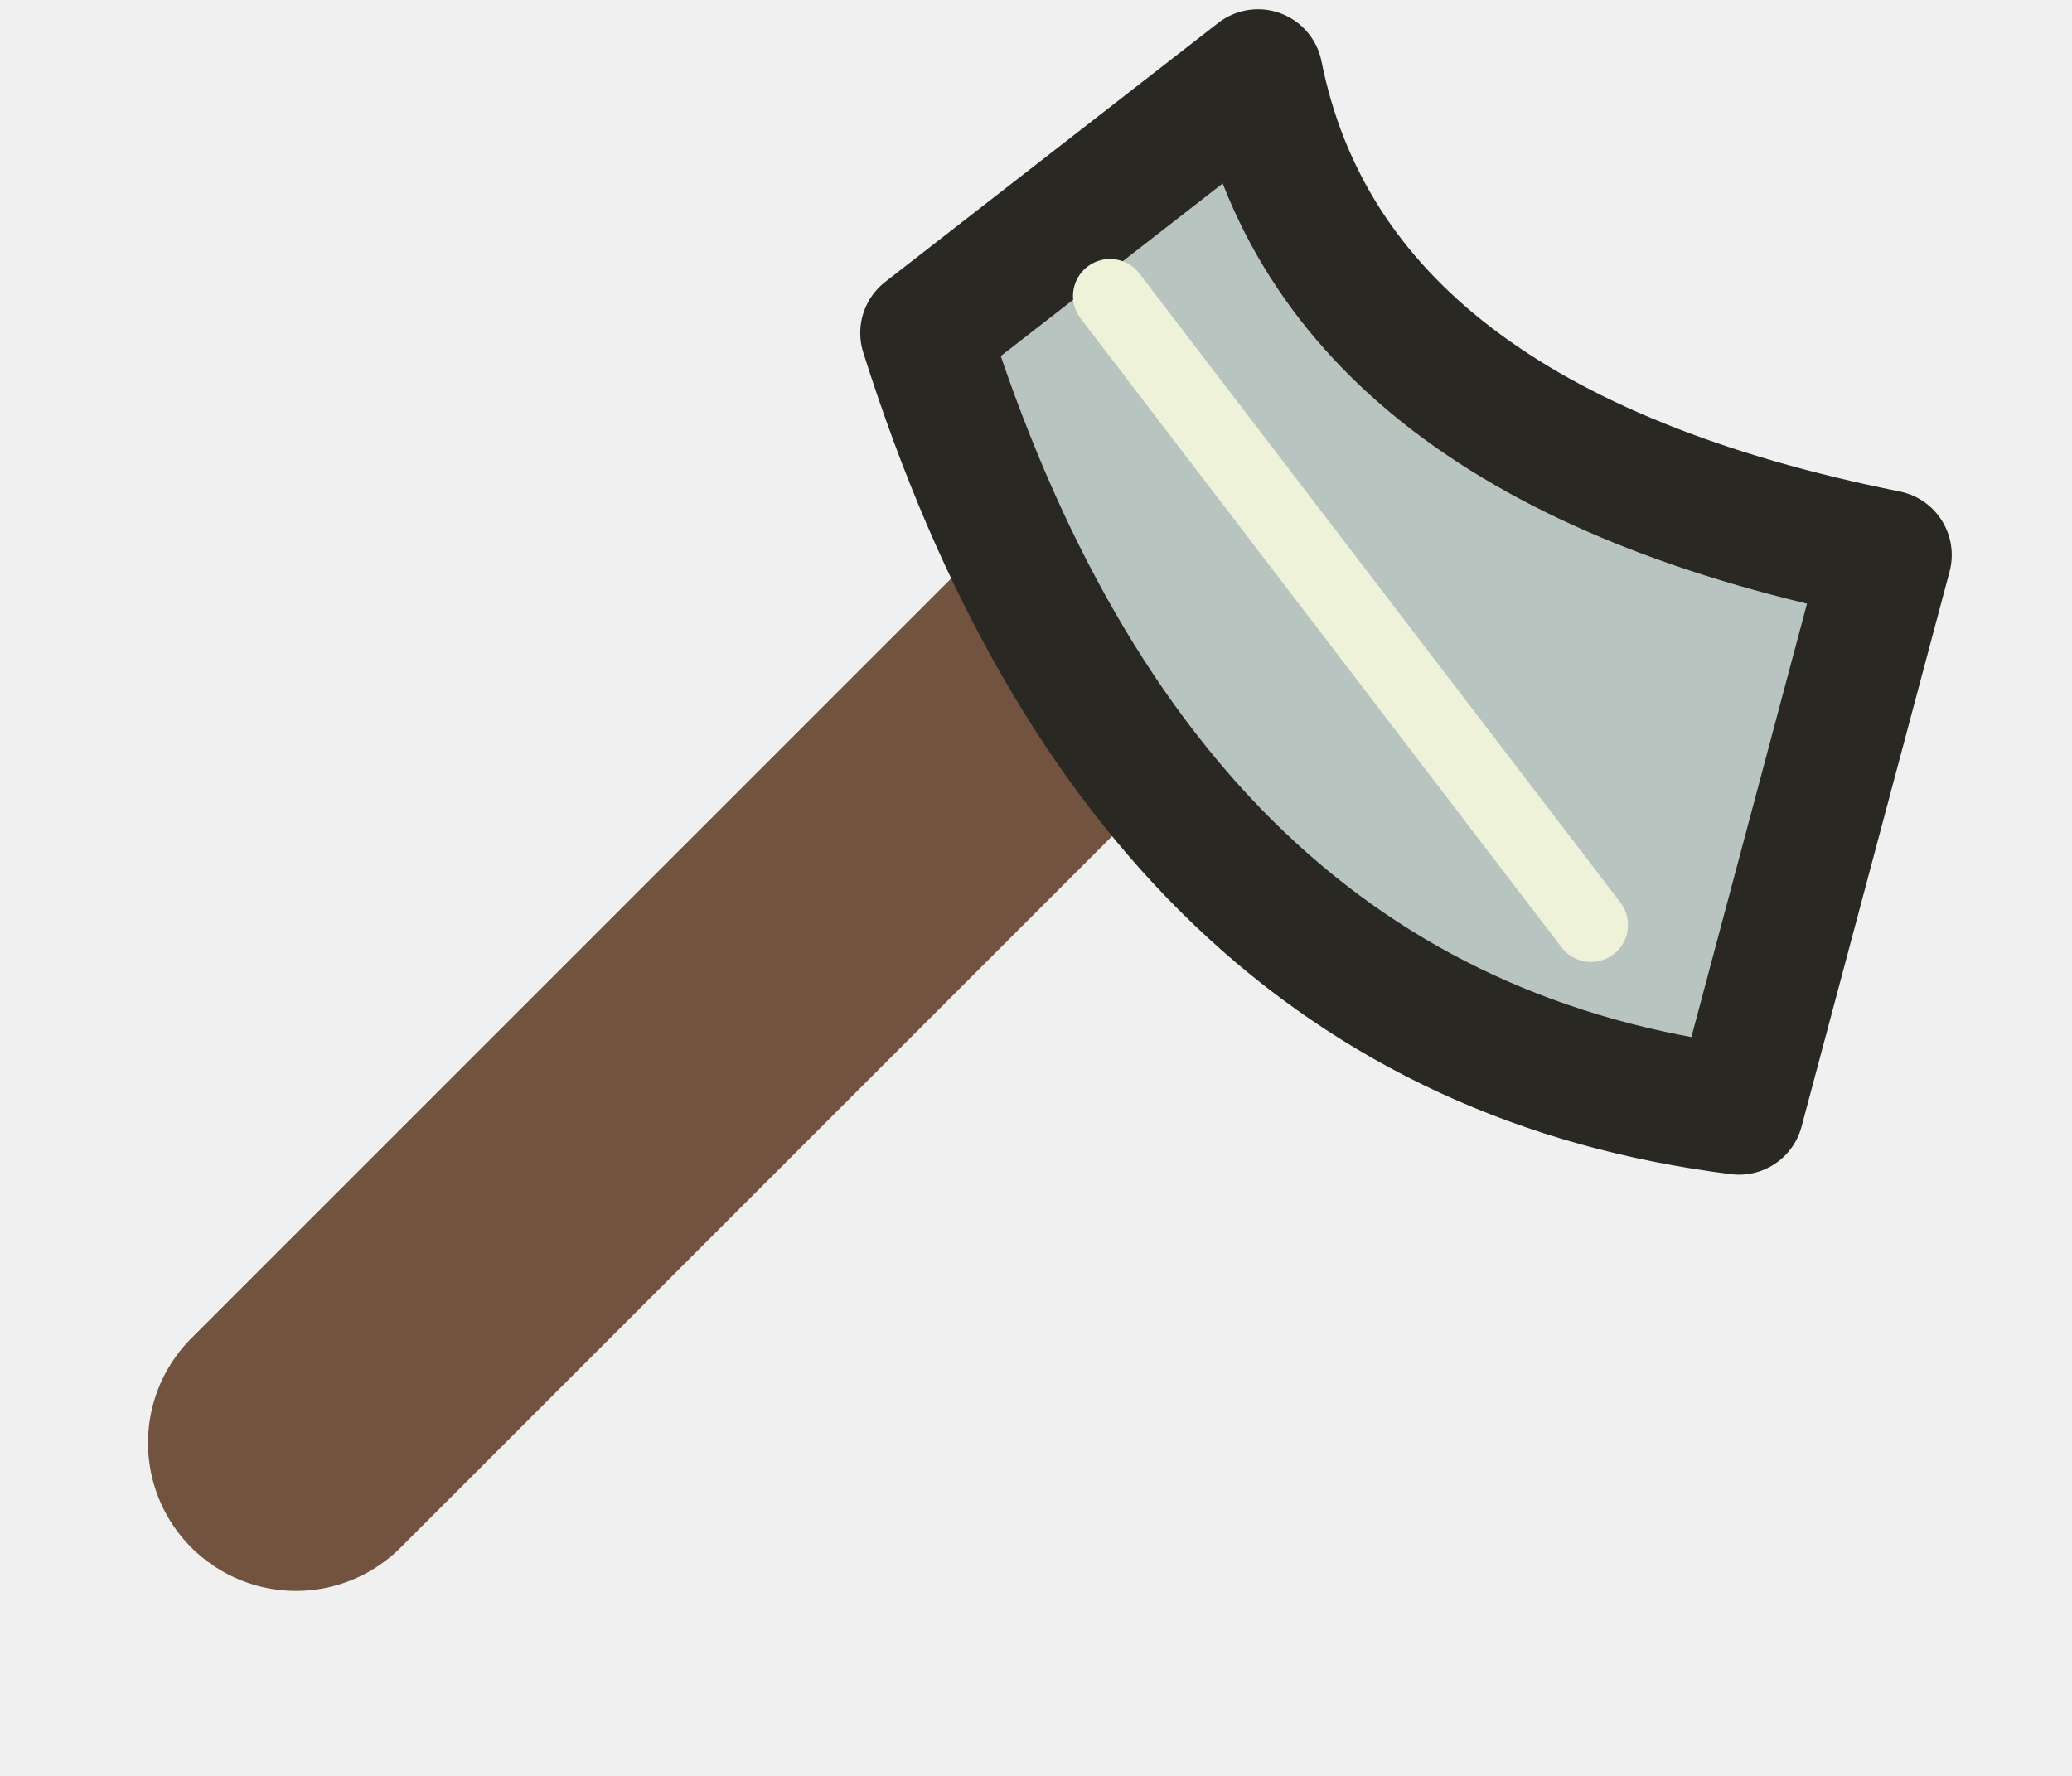
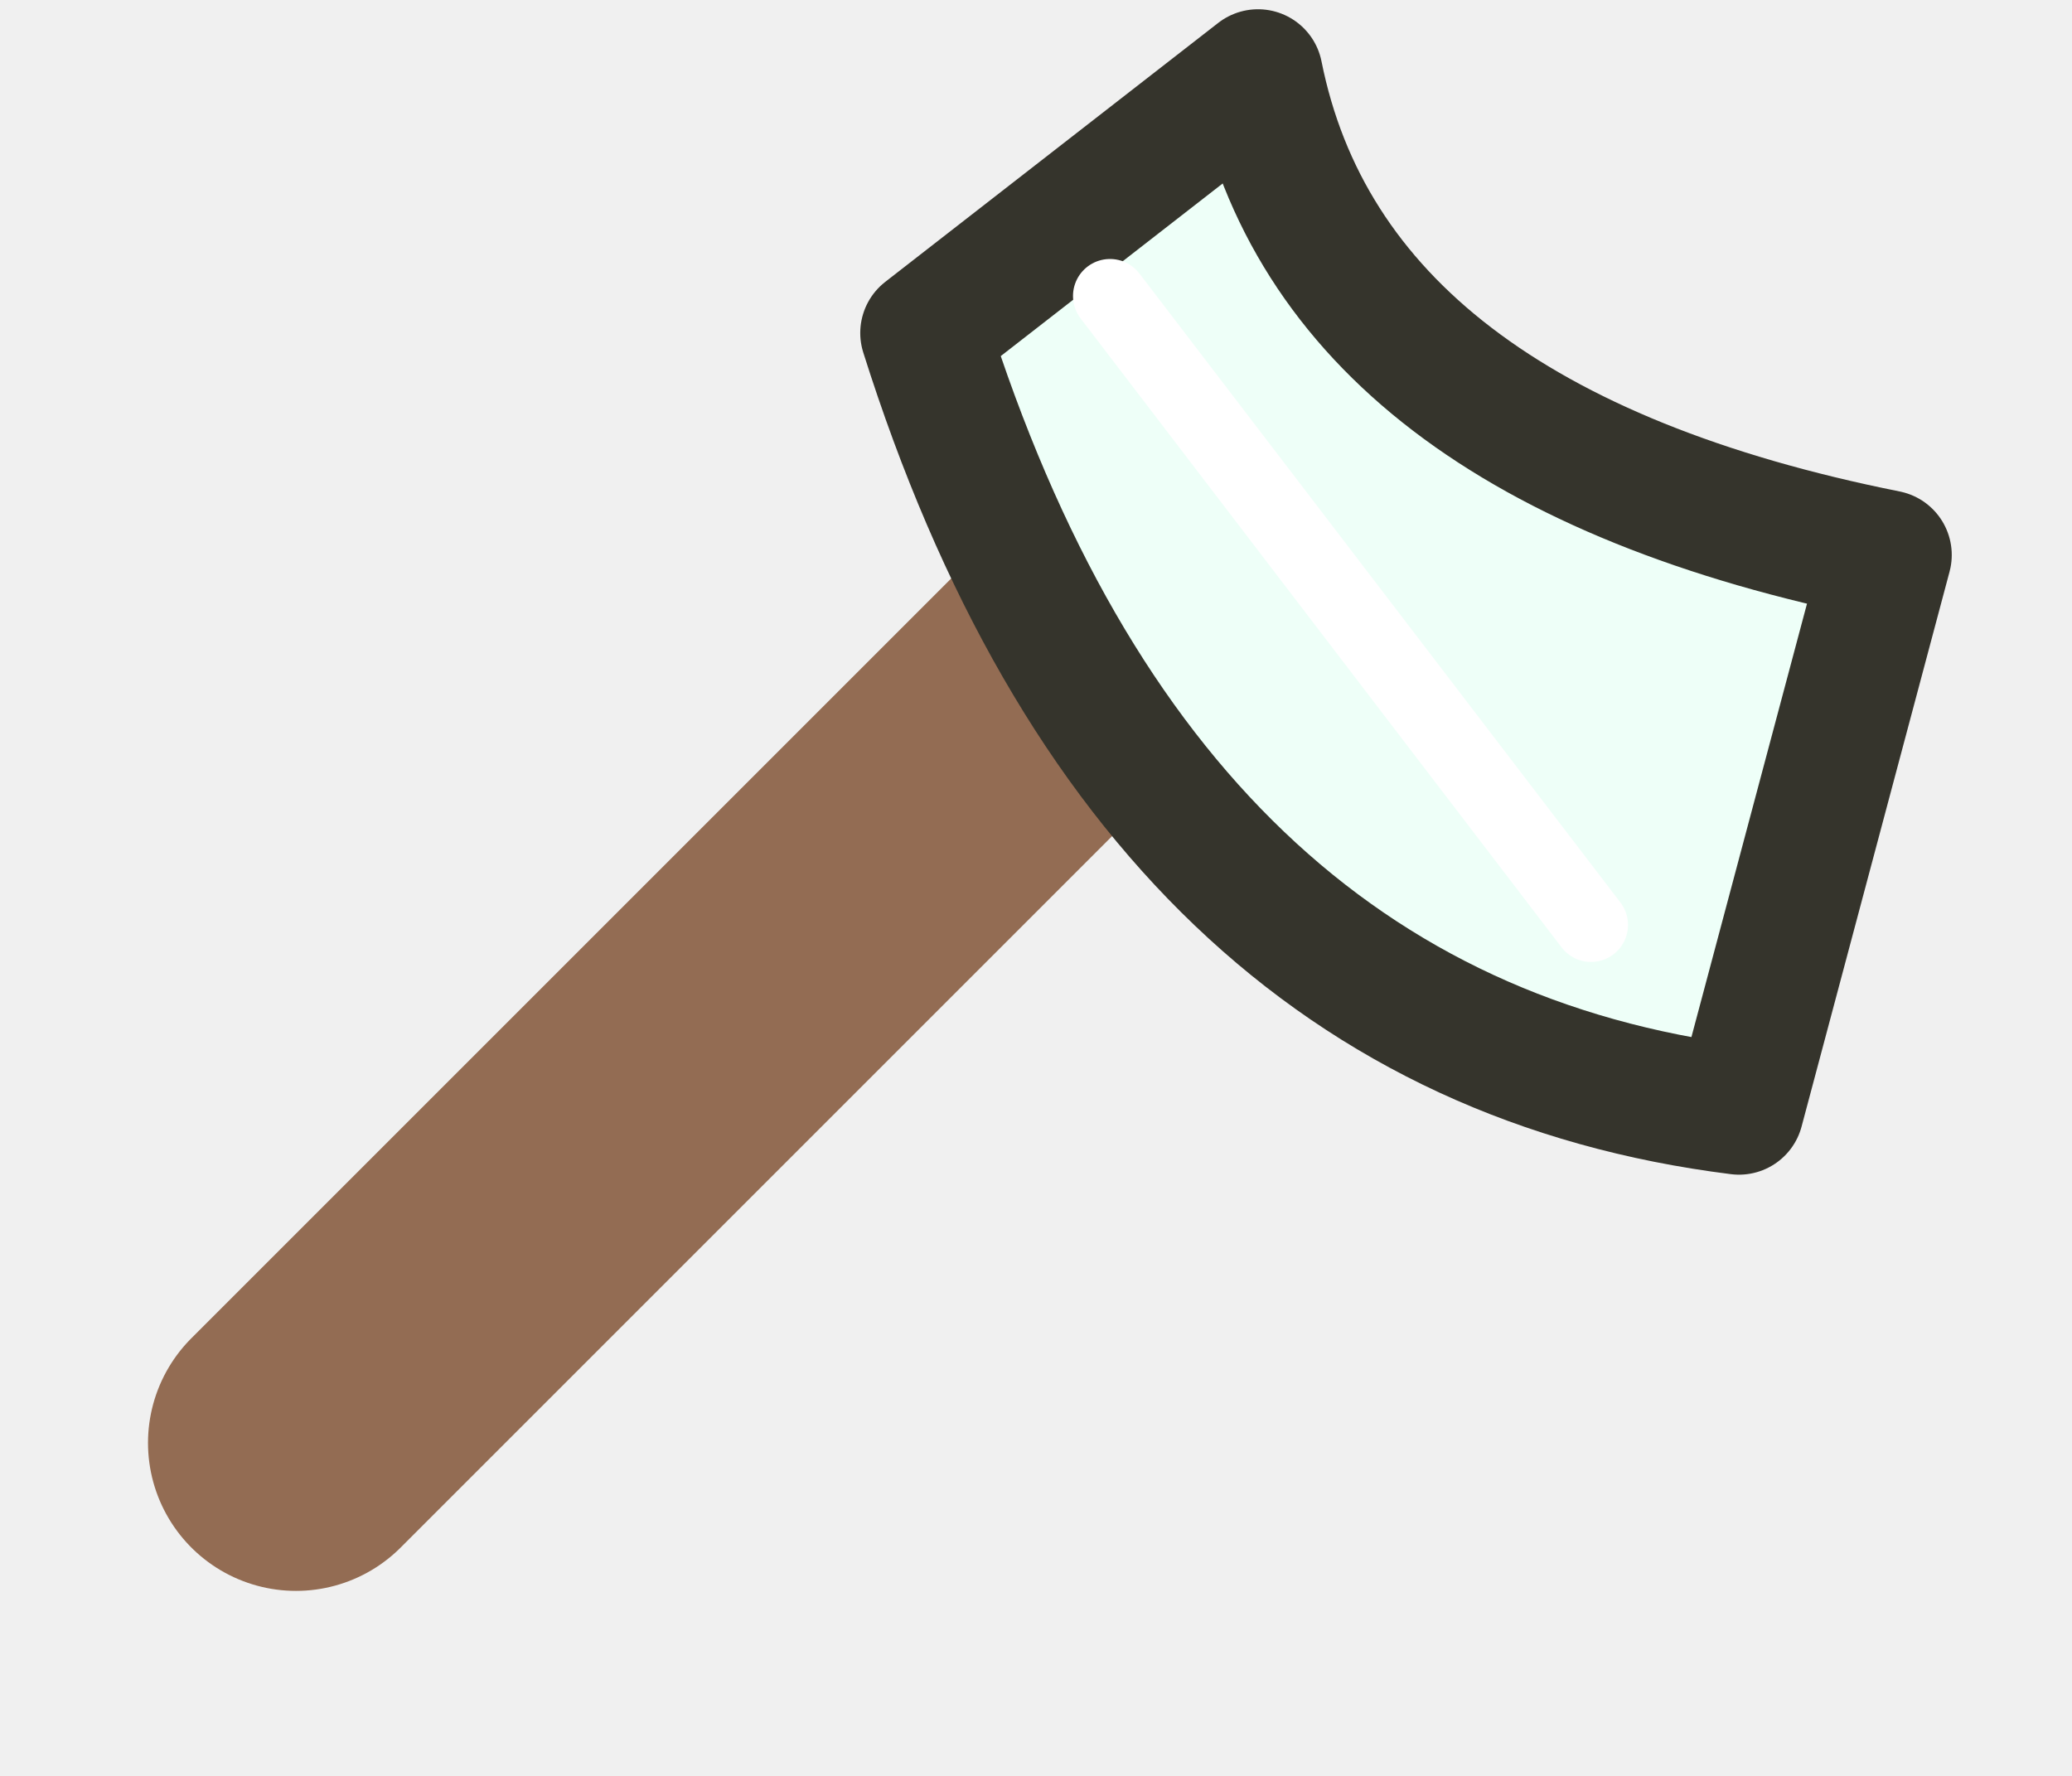
<svg xmlns="http://www.w3.org/2000/svg" width="56" height="48" viewBox="0 0 56 48">
-   <g stroke="#292822" stroke-width="3.5" stroke-linecap="round" stroke-linejoin="round">
-     <path d="m8 39 28-28" stroke="#715340" stroke-width="8" />
-     <path d="M25 9 34 2q2 10 17 13l-4 15q-16-2-22-21Z" fill="#b7c4bf" />
-     <path d="m30 8 13 17" stroke="#edf2d9" stroke-width="2" />
+   <g stroke="#35342c" stroke-width="3.5" stroke-linecap="round" stroke-linejoin="round">
+     <path d="m8 39 28-28" stroke="#936c53" stroke-width="8" />
+     <path d="M25 9 34 2q2 10 17 13l-4 15q-16-2-22-21Z" fill="#eefff8" />
+     <path d="m30 8 13 17" stroke="#ffffff" stroke-width="2" />
  </g>
</svg>
